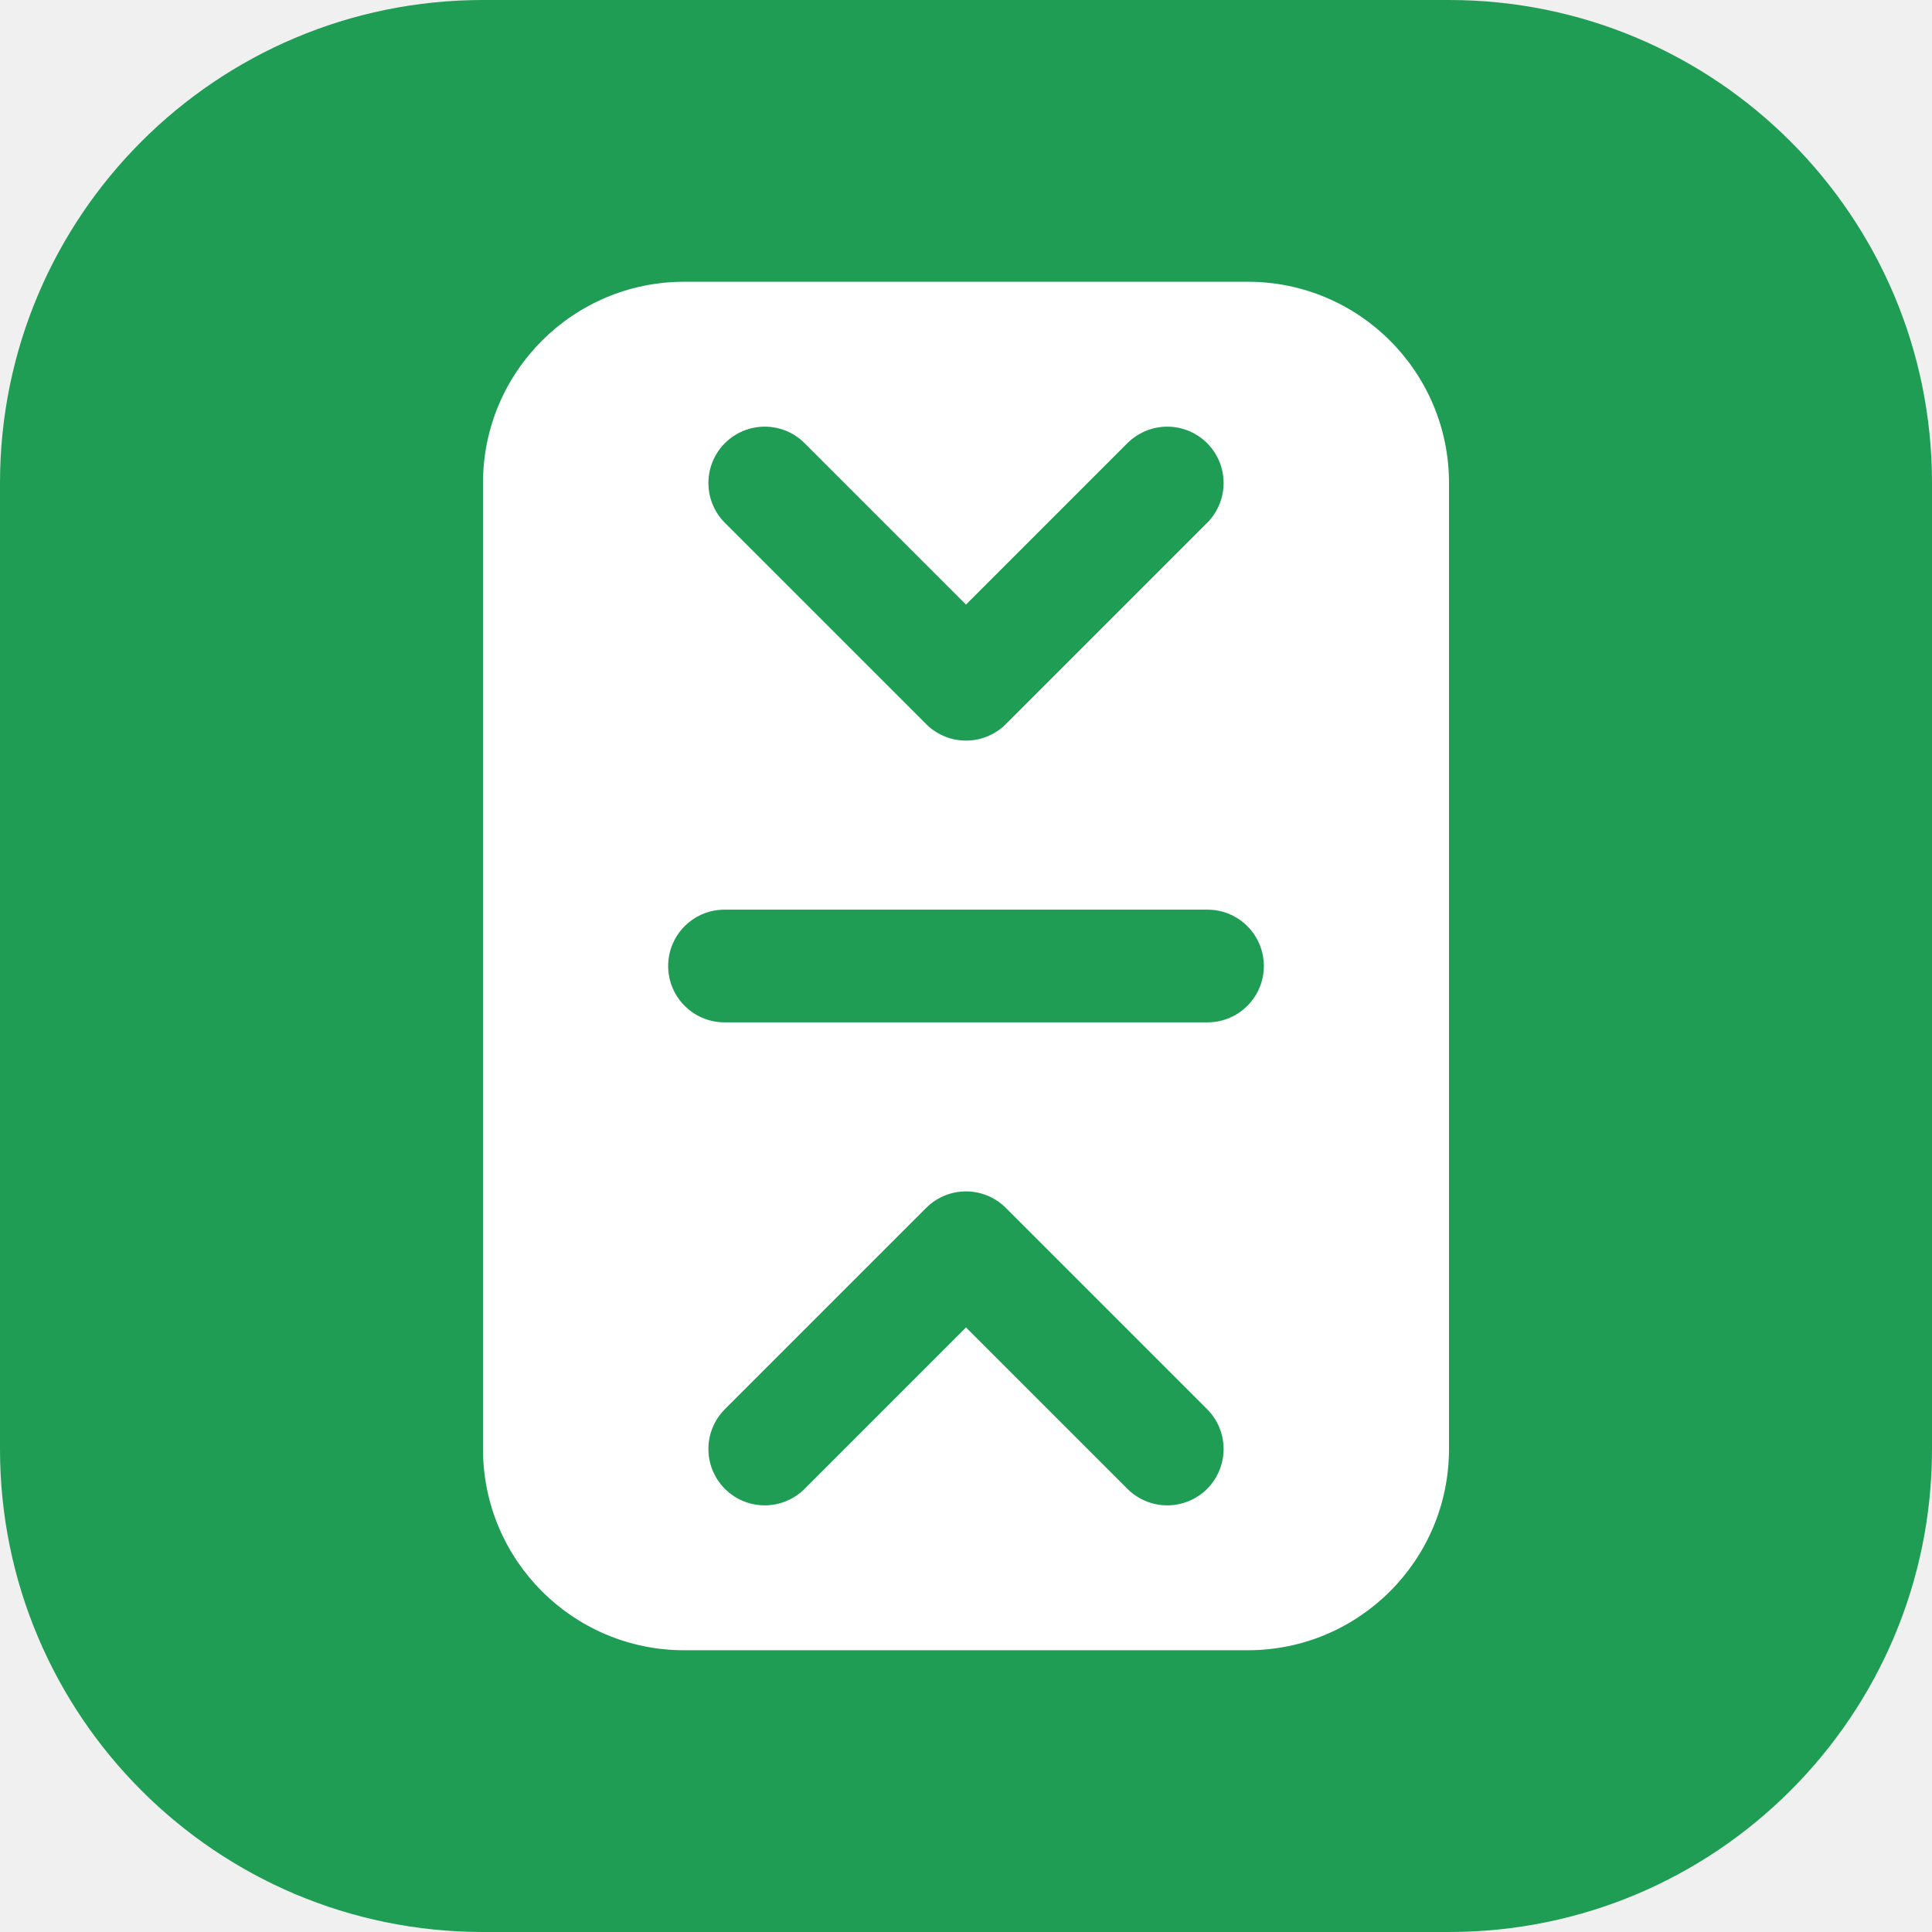
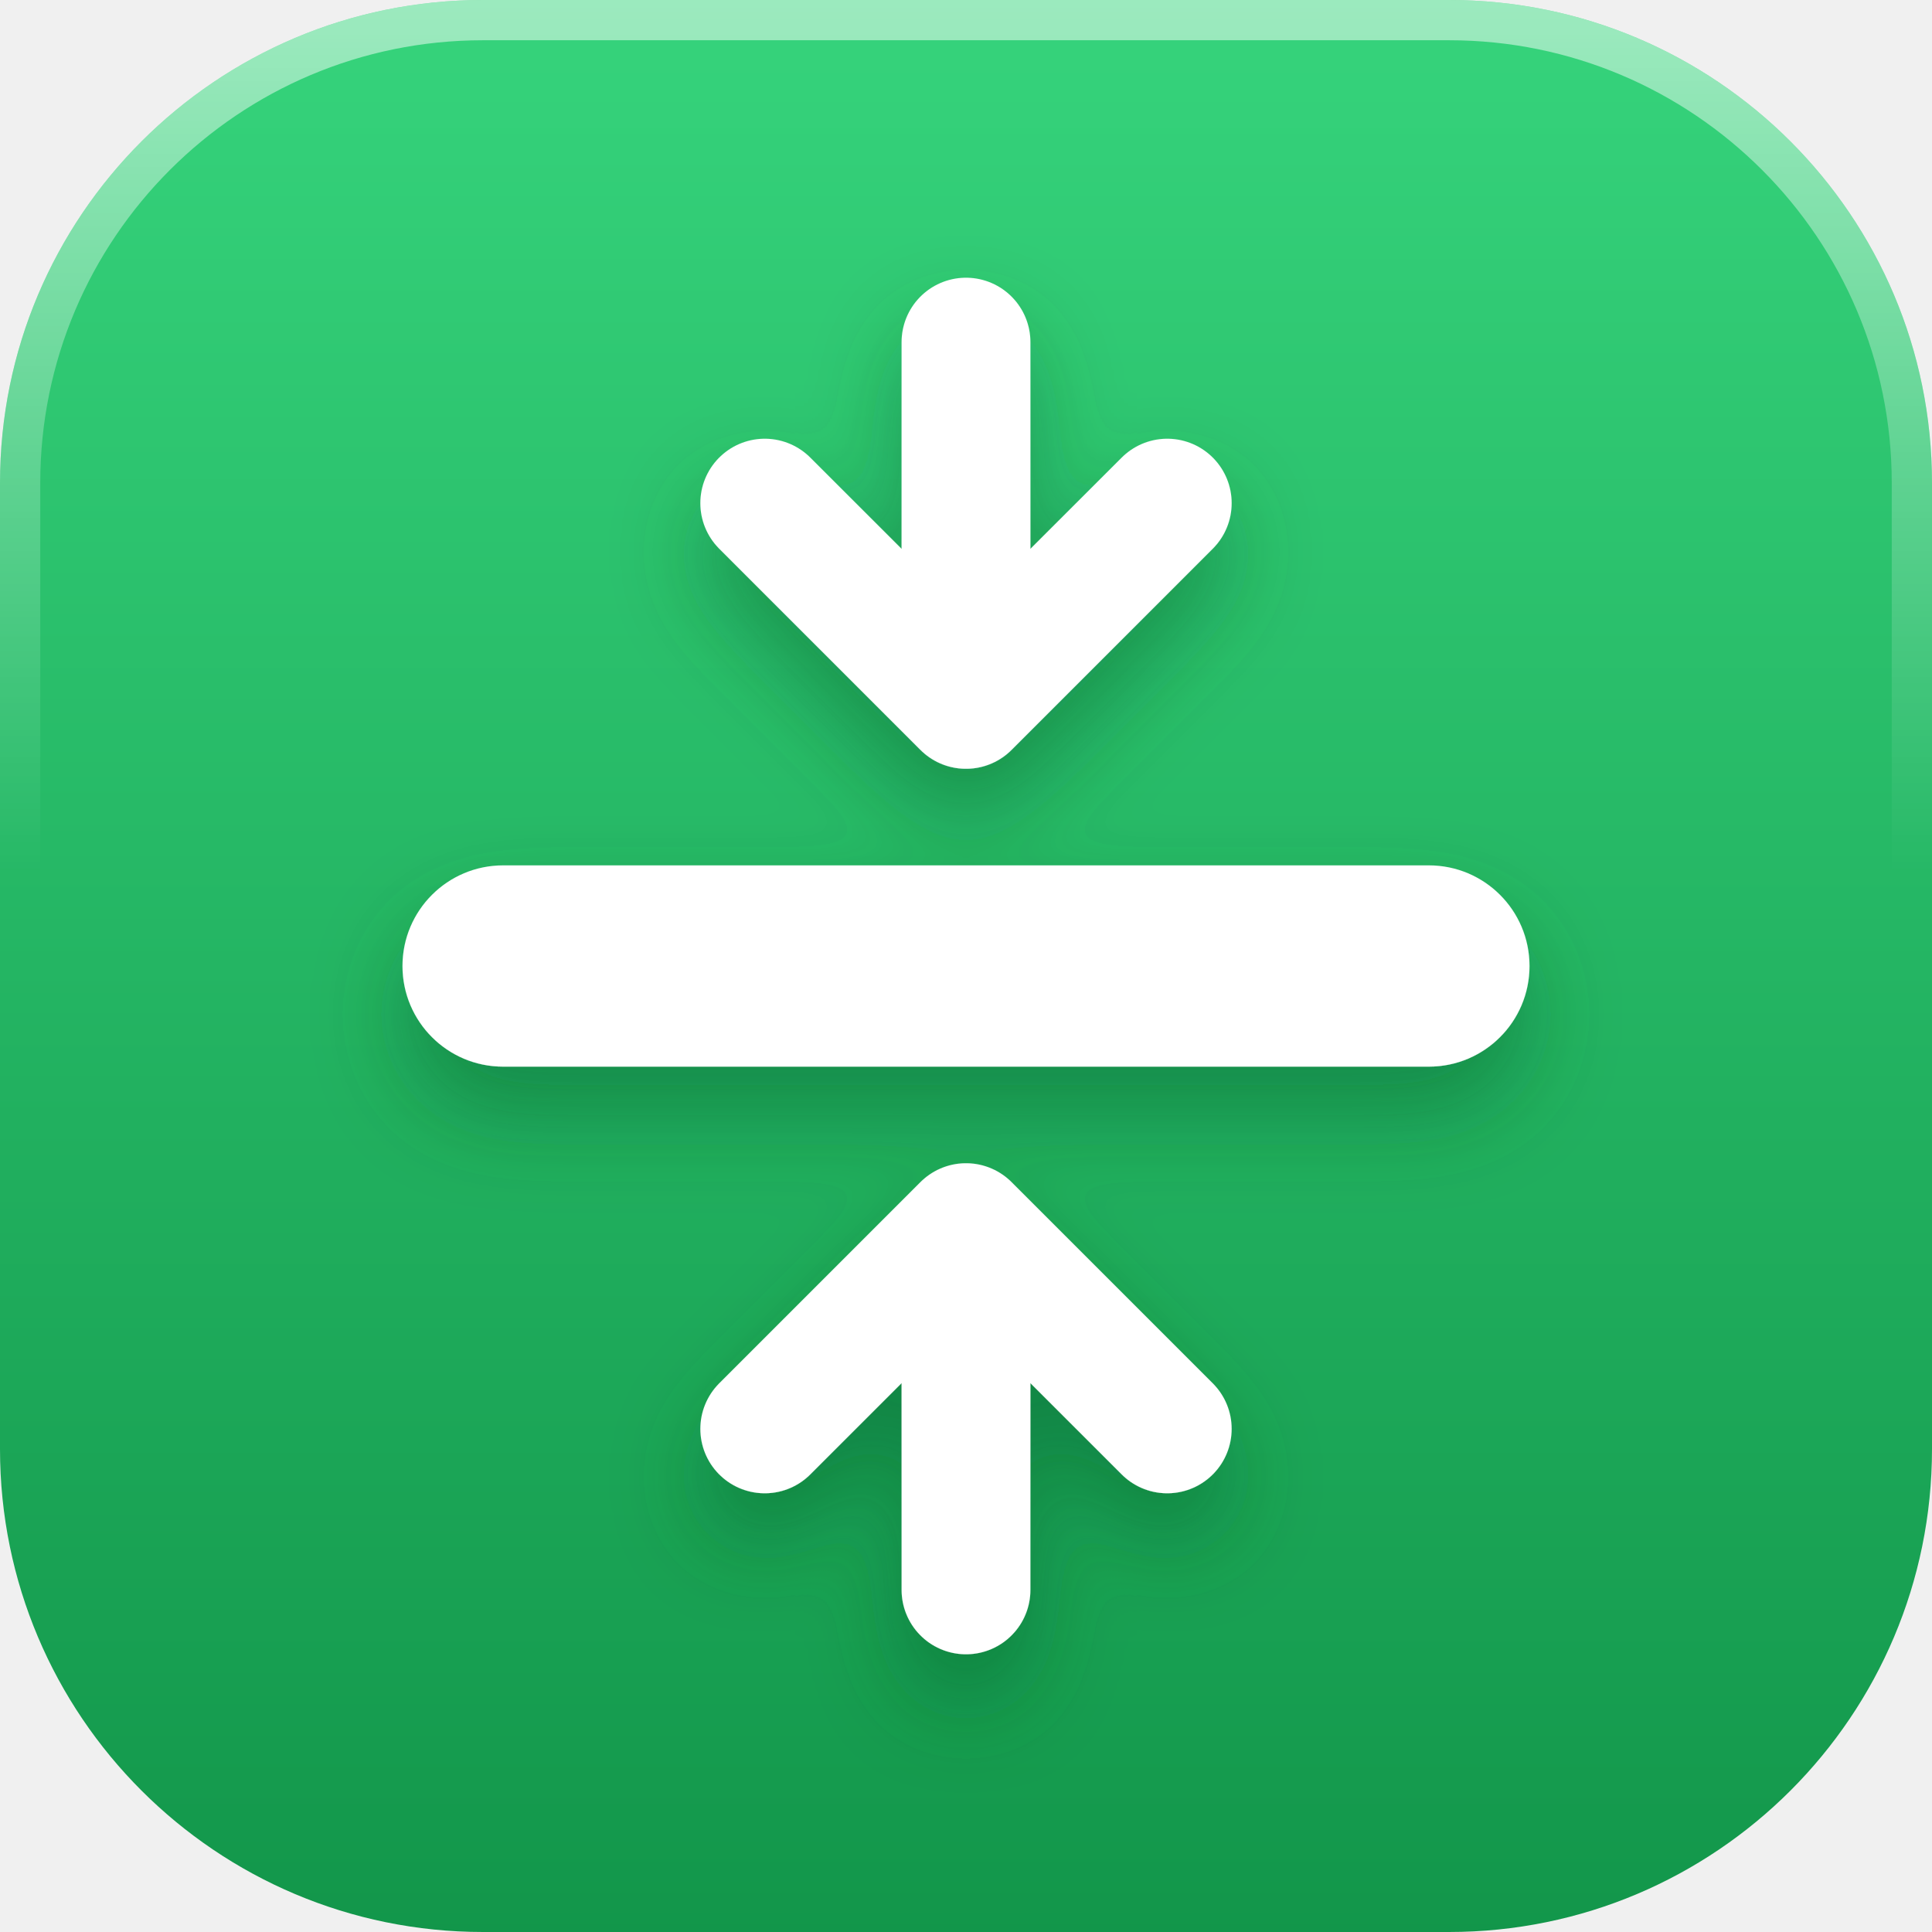
<svg xmlns="http://www.w3.org/2000/svg" viewBox="0 0 48 48" width="48" height="48">
-   <rect width="48" height="48" rx="12" fill="#1F9D55" />
-   <rect x="12" y="7" width="24" height="34" rx="5" fill="#fff" />
-   <path d="M18 24h12" stroke="#1F9D55" stroke-width="2.8" stroke-linecap="round" />
-   <path d="m19 12 5 5 5-5M19 36l5-5 5 5" fill="none" stroke="#1F9D55" stroke-width="2.8" stroke-linecap="round" stroke-linejoin="round" />
+   <defs>
+     <linearGradient id="t" x1="0" y1="0" x2="0" y2="1">
+       <stop offset="0" stop-color="#36D47C" />
+       <stop offset="1" stop-color="#12964A" />
+     </linearGradient>
+     <linearGradient id="h" x1="0" y1="0" x2="0" y2="1">
+       <stop offset="0" stop-color="#fff" stop-opacity="0.5" />
+       <stop offset=".45" stop-color="#fff" stop-opacity="0" />
+     </linearGradient>
+     <filter id="s" x="-20%" y="-20%" width="140%" height="150%">
+       <feDropShadow dx="0" dy="1.2" stdDeviation="1.1" flood-color="#06572A" flood-opacity="0.4" />
+     </filter>
+   </defs>
+   <rect width="48" height="48" rx="12" fill="url(#t)" />
+   <rect x=".5" y=".5" width="47" height="47" rx="11.5" fill="none" stroke="url(#h)" />
+   <g filter="url(#s)">
+     <rect x="10" y="21.5" width="28" height="5" rx="2.5" fill="#fff" />
+     <path d="M24 8.5v8.5M19 12.5l5 5 5-5M24 39.5V31M19 35.5l5-5 5 5" fill="none" stroke="#fff" stroke-width="3.2" stroke-linecap="round" stroke-linejoin="round" />
+   </g>
</svg>
